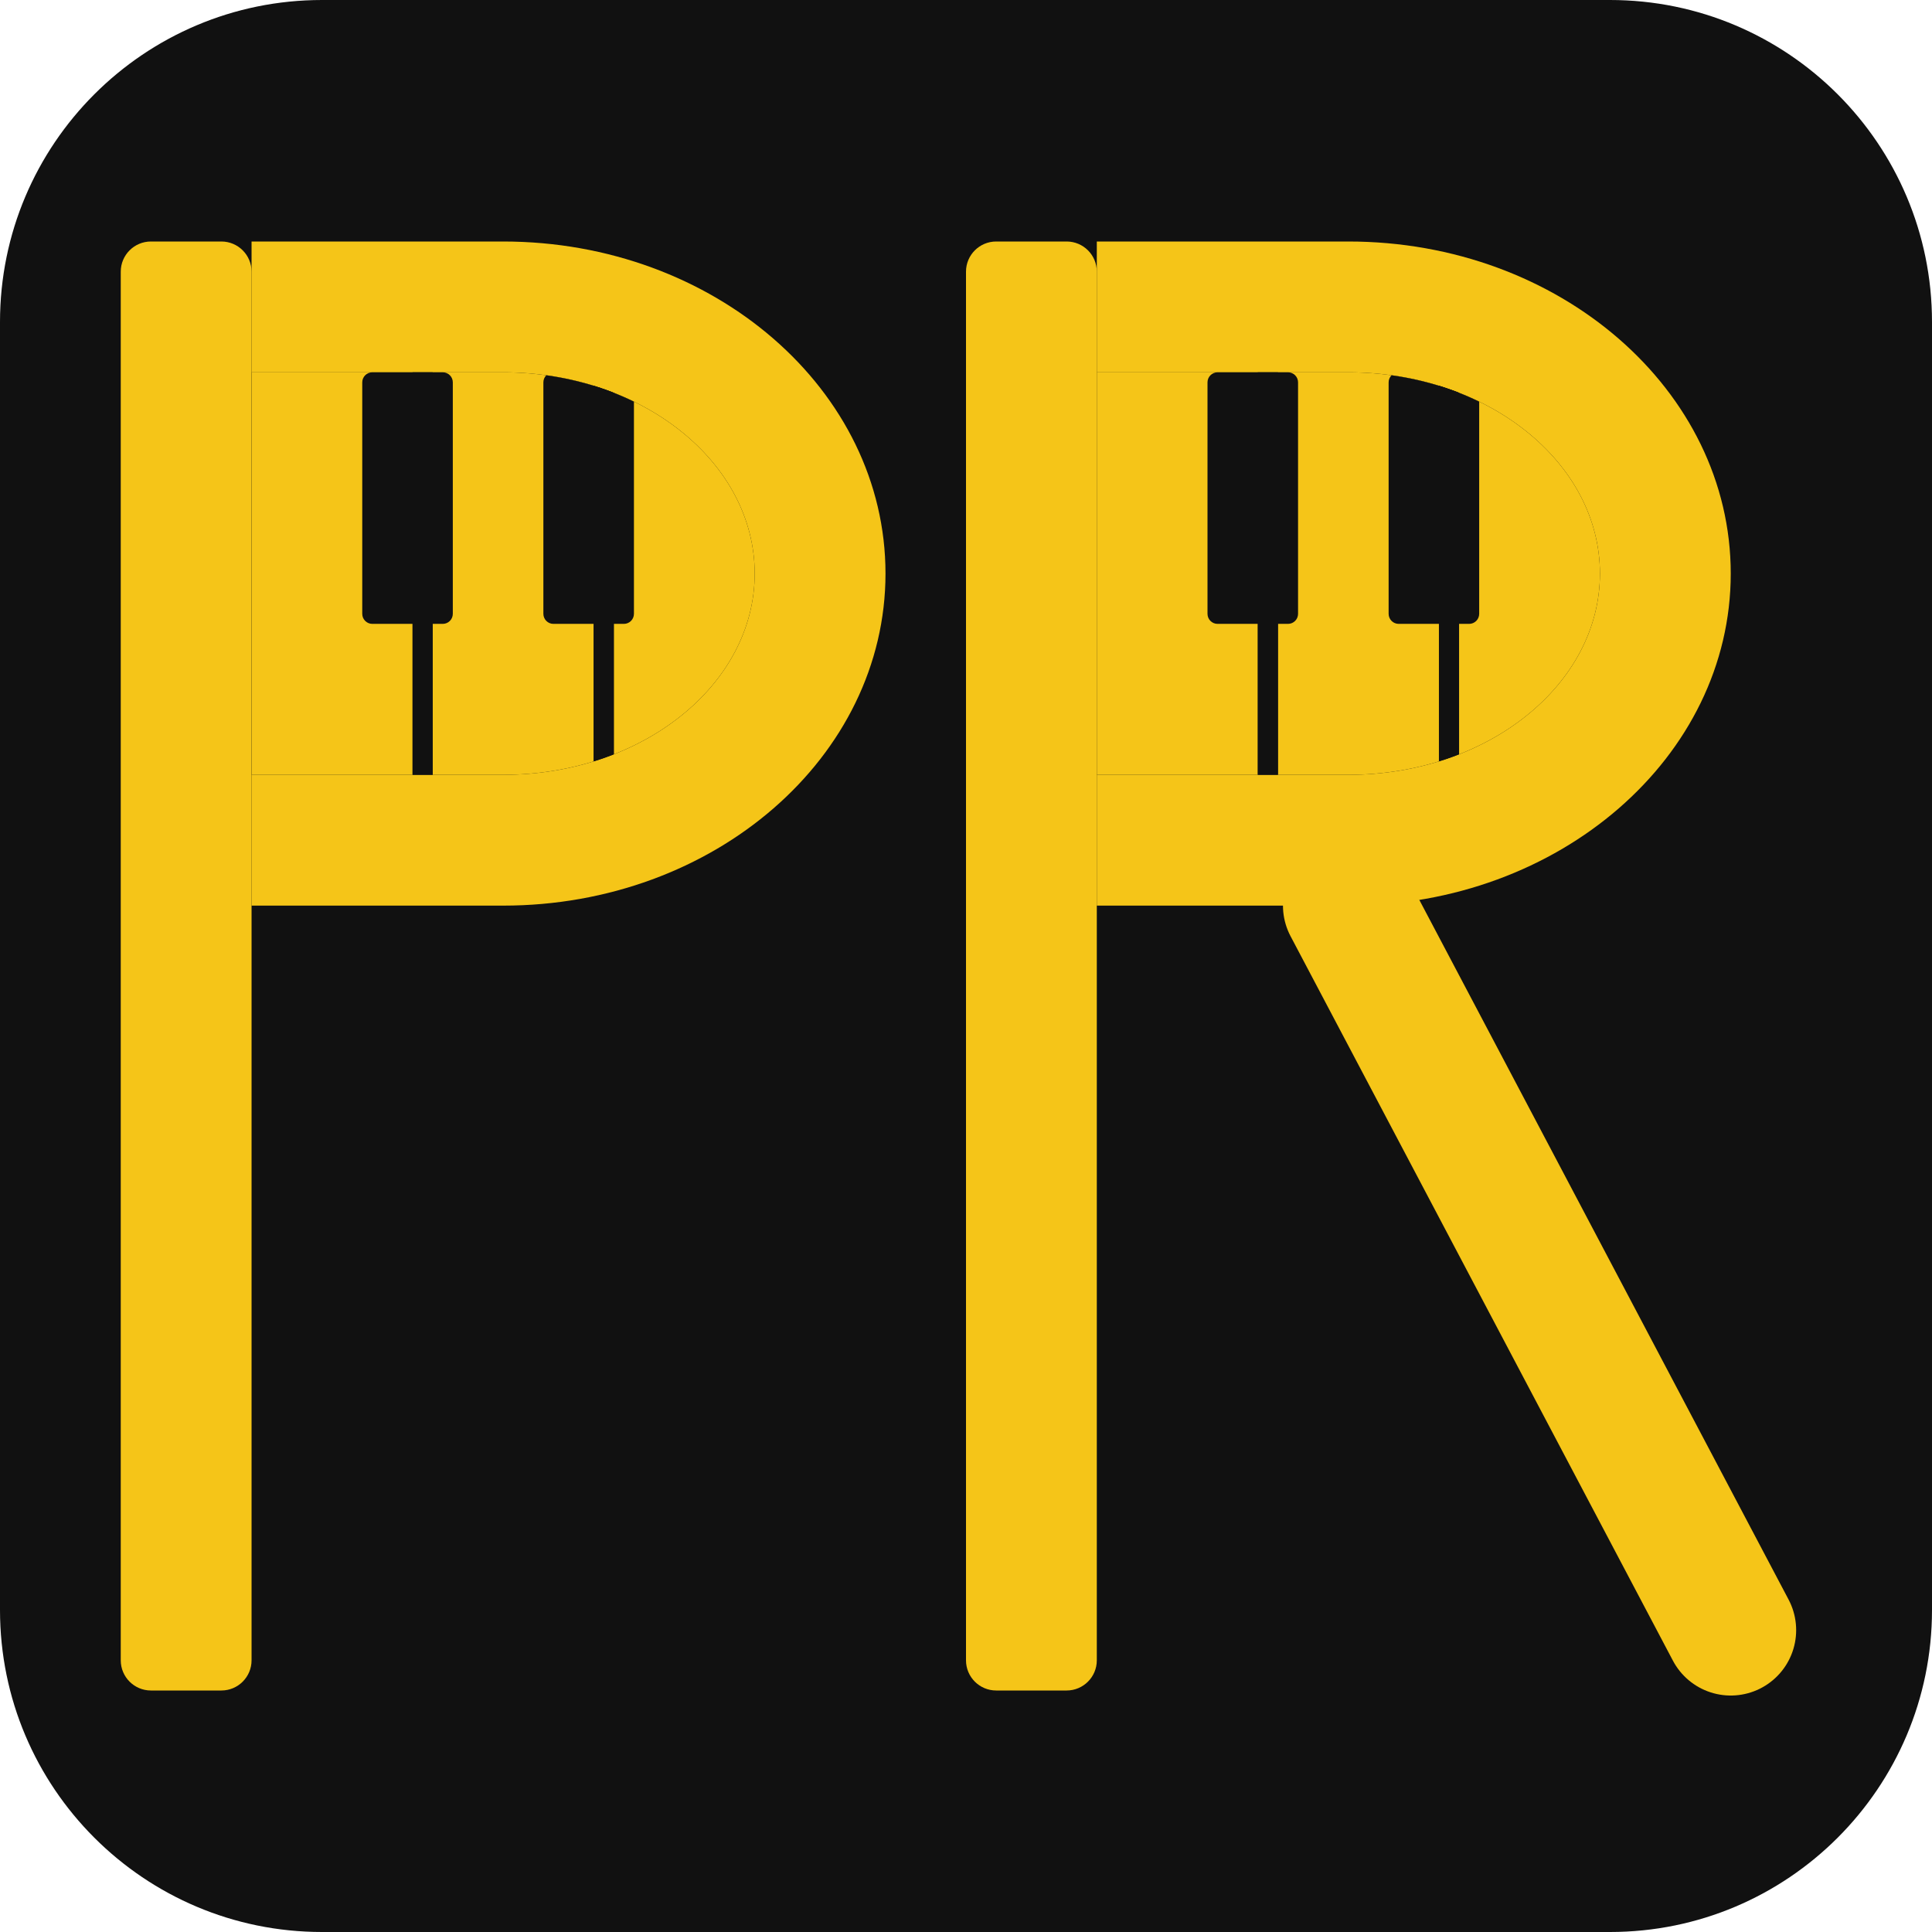
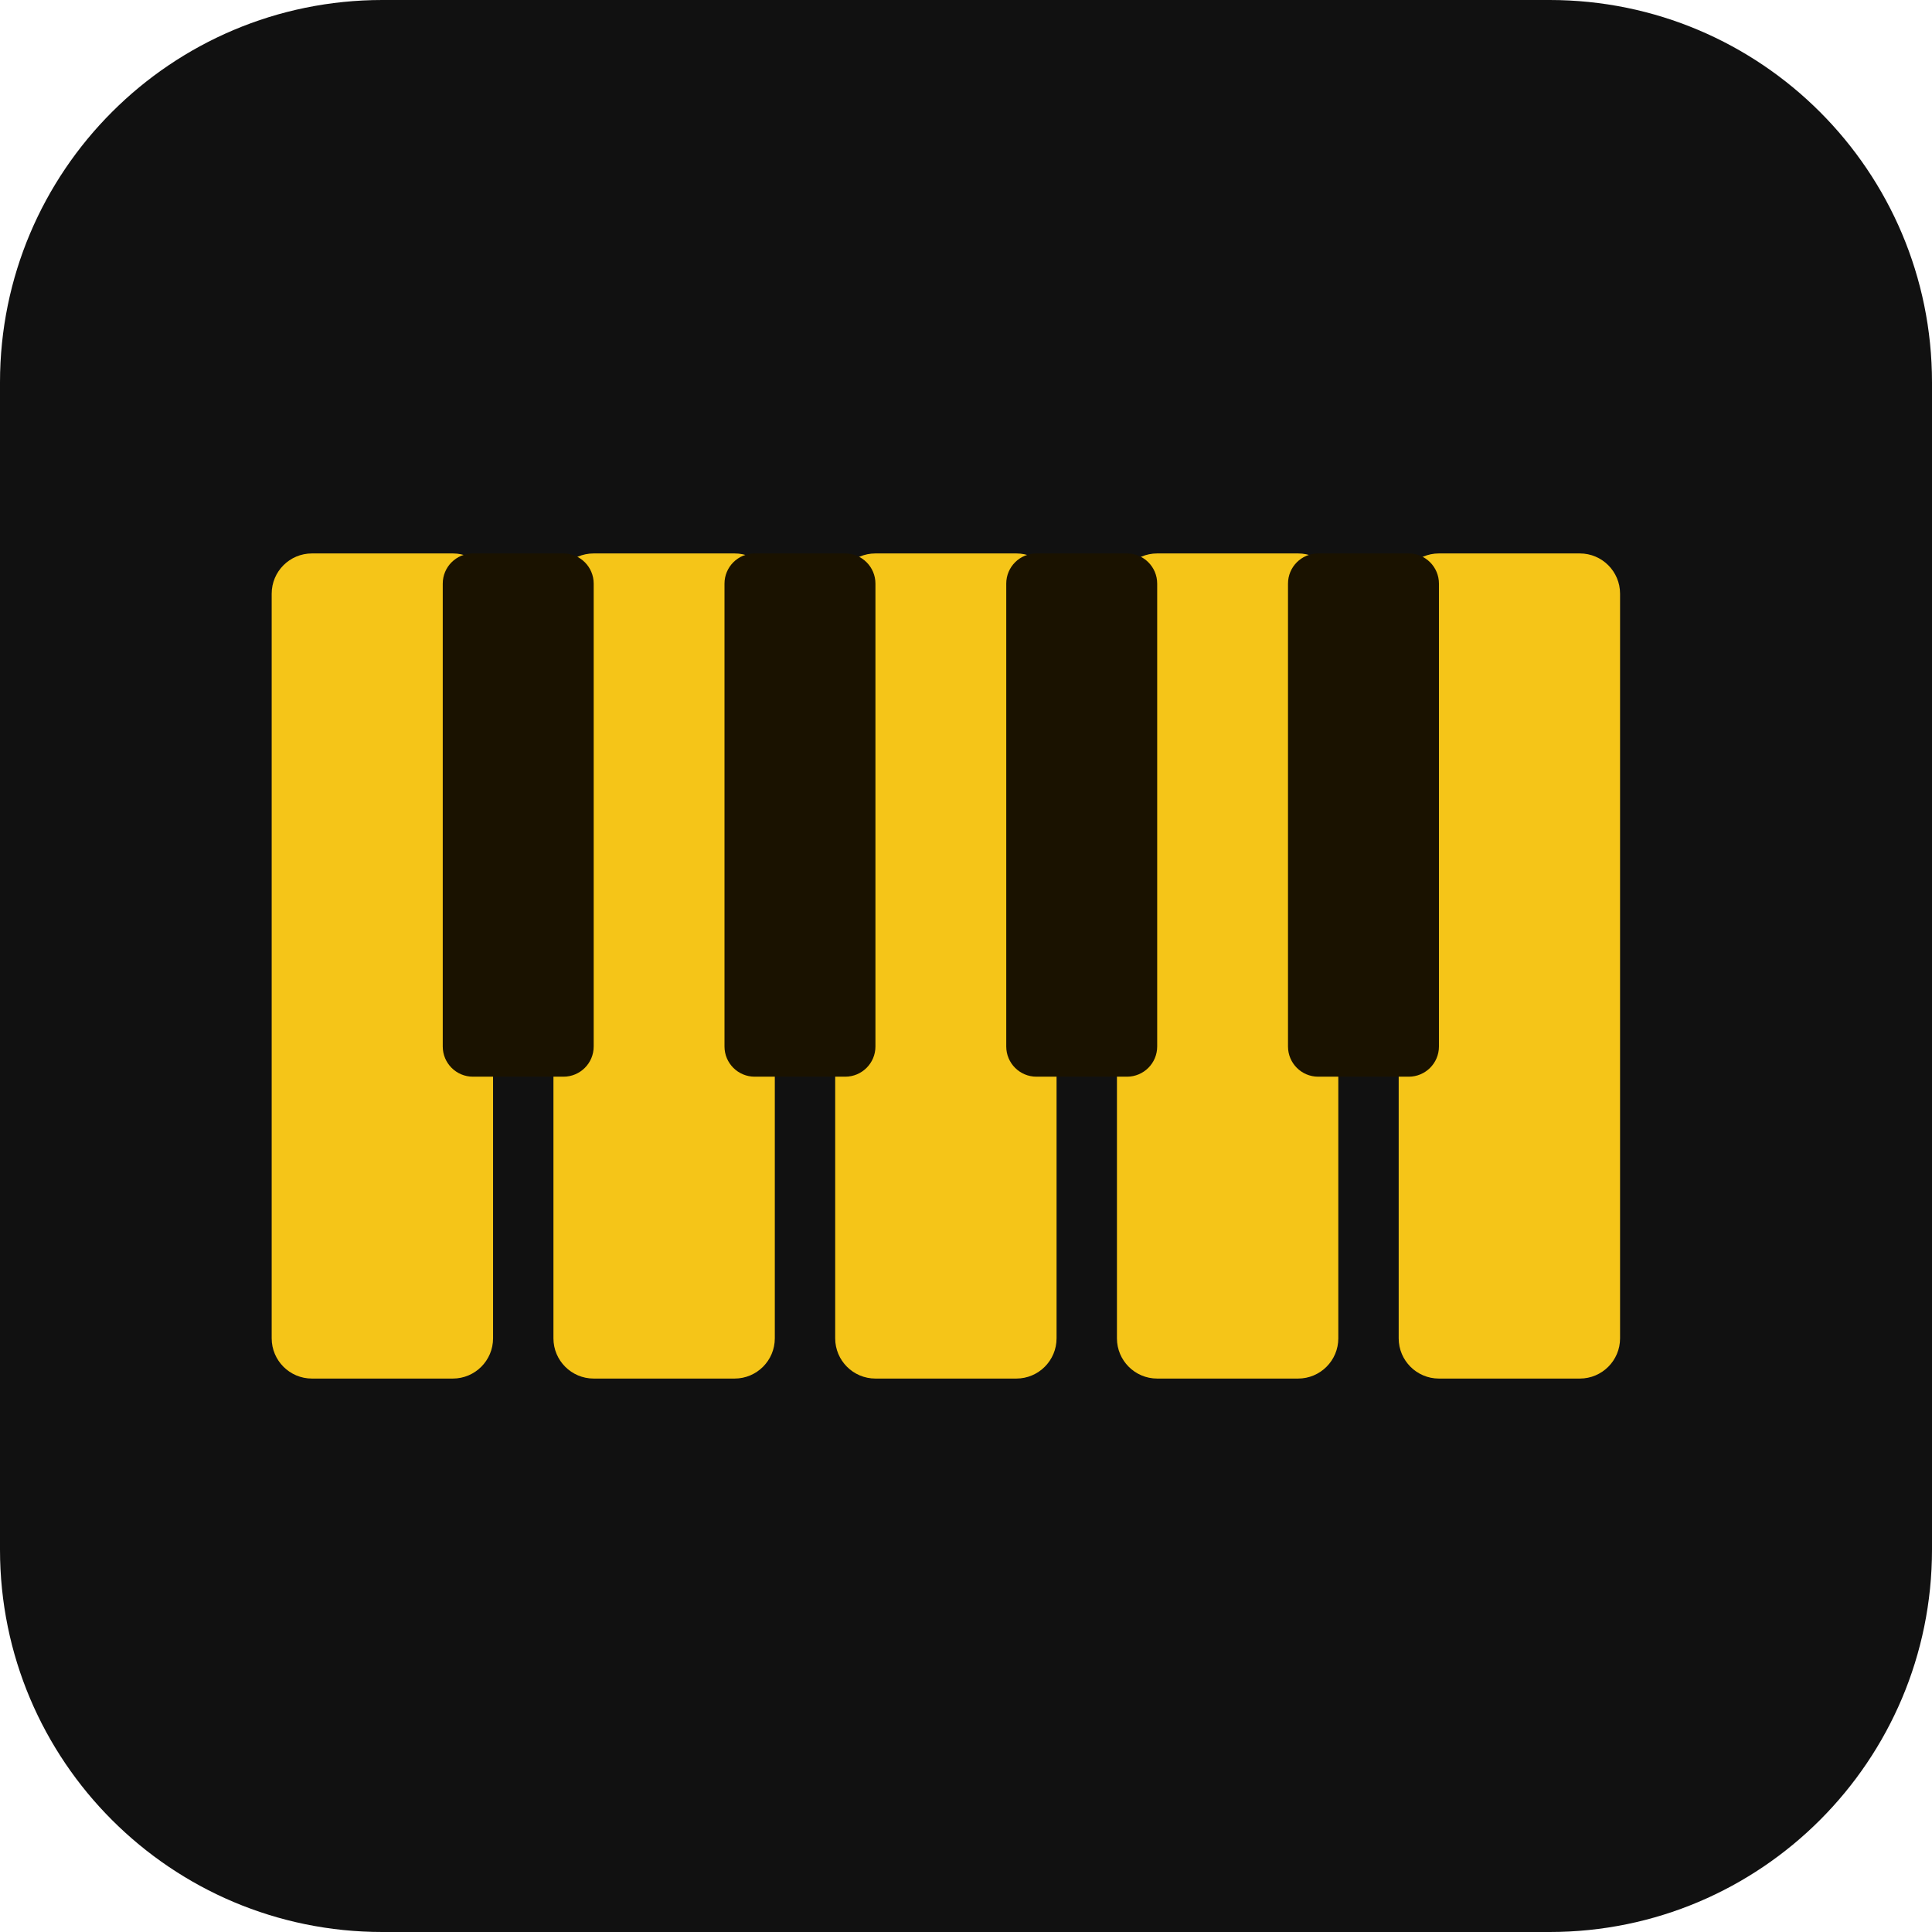
<svg xmlns="http://www.w3.org/2000/svg" viewBox="0 0 192 192">
-   <rect width="192" height="192" rx="32" fill="#111111" />
-   <defs>
-     <clipPath id="clip-p">
-       <path d="M25,37 H50 A25,20 0 0,1 50,77 H25 Z" />
-     </clipPath>
-     <clipPath id="clip-r">
-       <path d="M109,37 H134 A25,20 0 0,1 134,77 H109 Z" />
-     </clipPath>
-   </defs>
-   <rect x="12" y="24" width="13" height="144" rx="3" fill="#f5c518" />
-   <path d="M25,24 H50 A38,33 0 0,1 50,90 H25 Z" fill="#f5c518" />
-   <path d="M25,37 H50 A25,20 0 0,1 50,77 H25 Z" fill="#111111" />
-   <g clip-path="url(#clip-p)">
-     <rect x="25" y="37" width="16" height="40" fill="#f5c518" />
-     <rect x="43" y="37" width="16" height="40" fill="#f5c518" />
-     <rect x="61" y="37" width="16" height="40" fill="#f5c518" />
-     <rect x="41" y="37" width="2" height="40" fill="#111111" />
-     <rect x="59" y="37" width="2" height="40" fill="#111111" />
-     <rect x="36" y="37" width="9" height="25" rx="1" fill="#111111" />
-     <rect x="54" y="37" width="9" height="25" rx="1" fill="#111111" />
-   </g>
-   <rect x="96" y="24" width="13" height="144" rx="3" fill="#f5c518" />
-   <path d="M109,24 H134 A38,33 0 0,1 134,90 H109 Z" fill="#f5c518" />
-   <path d="M109,37 H134 A25,20 0 0,1 134,77 H109 Z" fill="#111111" />
-   <g clip-path="url(#clip-r)">
-     <rect x="109" y="37" width="16" height="40" fill="#f5c518" />
-     <rect x="127" y="37" width="16" height="40" fill="#f5c518" />
-     <rect x="145" y="37" width="16" height="40" fill="#f5c518" />
-     <rect x="125" y="37" width="2" height="40" fill="#111111" />
-     <rect x="143" y="37" width="2" height="40" fill="#111111" />
-     <rect x="120" y="37" width="9" height="25" rx="1" fill="#111111" />
-     <rect x="138" y="37" width="9" height="25" rx="1" fill="#111111" />
-   </g>
-   <line x1="134" y1="90" x2="172" y2="162" stroke="#f5c518" stroke-width="13" stroke-linecap="round" />
+   <rect width="192" height="192" rx="38" fill="#111111" />
+   <rect x="27" y="55" width="22" height="82" rx="4" fill="#f5c518" />
+   <rect x="55" y="55" width="22" height="82" rx="4" fill="#f5c518" />
+   <rect x="83" y="55" width="22" height="82" rx="4" fill="#f5c518" />
+   <rect x="111" y="55" width="22" height="82" rx="4" fill="#f5c518" />
+   <rect x="139" y="55" width="22" height="82" rx="4" fill="#f5c518" />
+   <rect x="44" y="55" width="15" height="52" rx="3" fill="#1a1200" />
+   <rect x="72" y="55" width="15" height="52" rx="3" fill="#1a1200" />
+   <rect x="100" y="55" width="15" height="52" rx="3" fill="#1a1200" />
+   <rect x="128" y="55" width="15" height="52" rx="3" fill="#1a1200" />
</svg>
